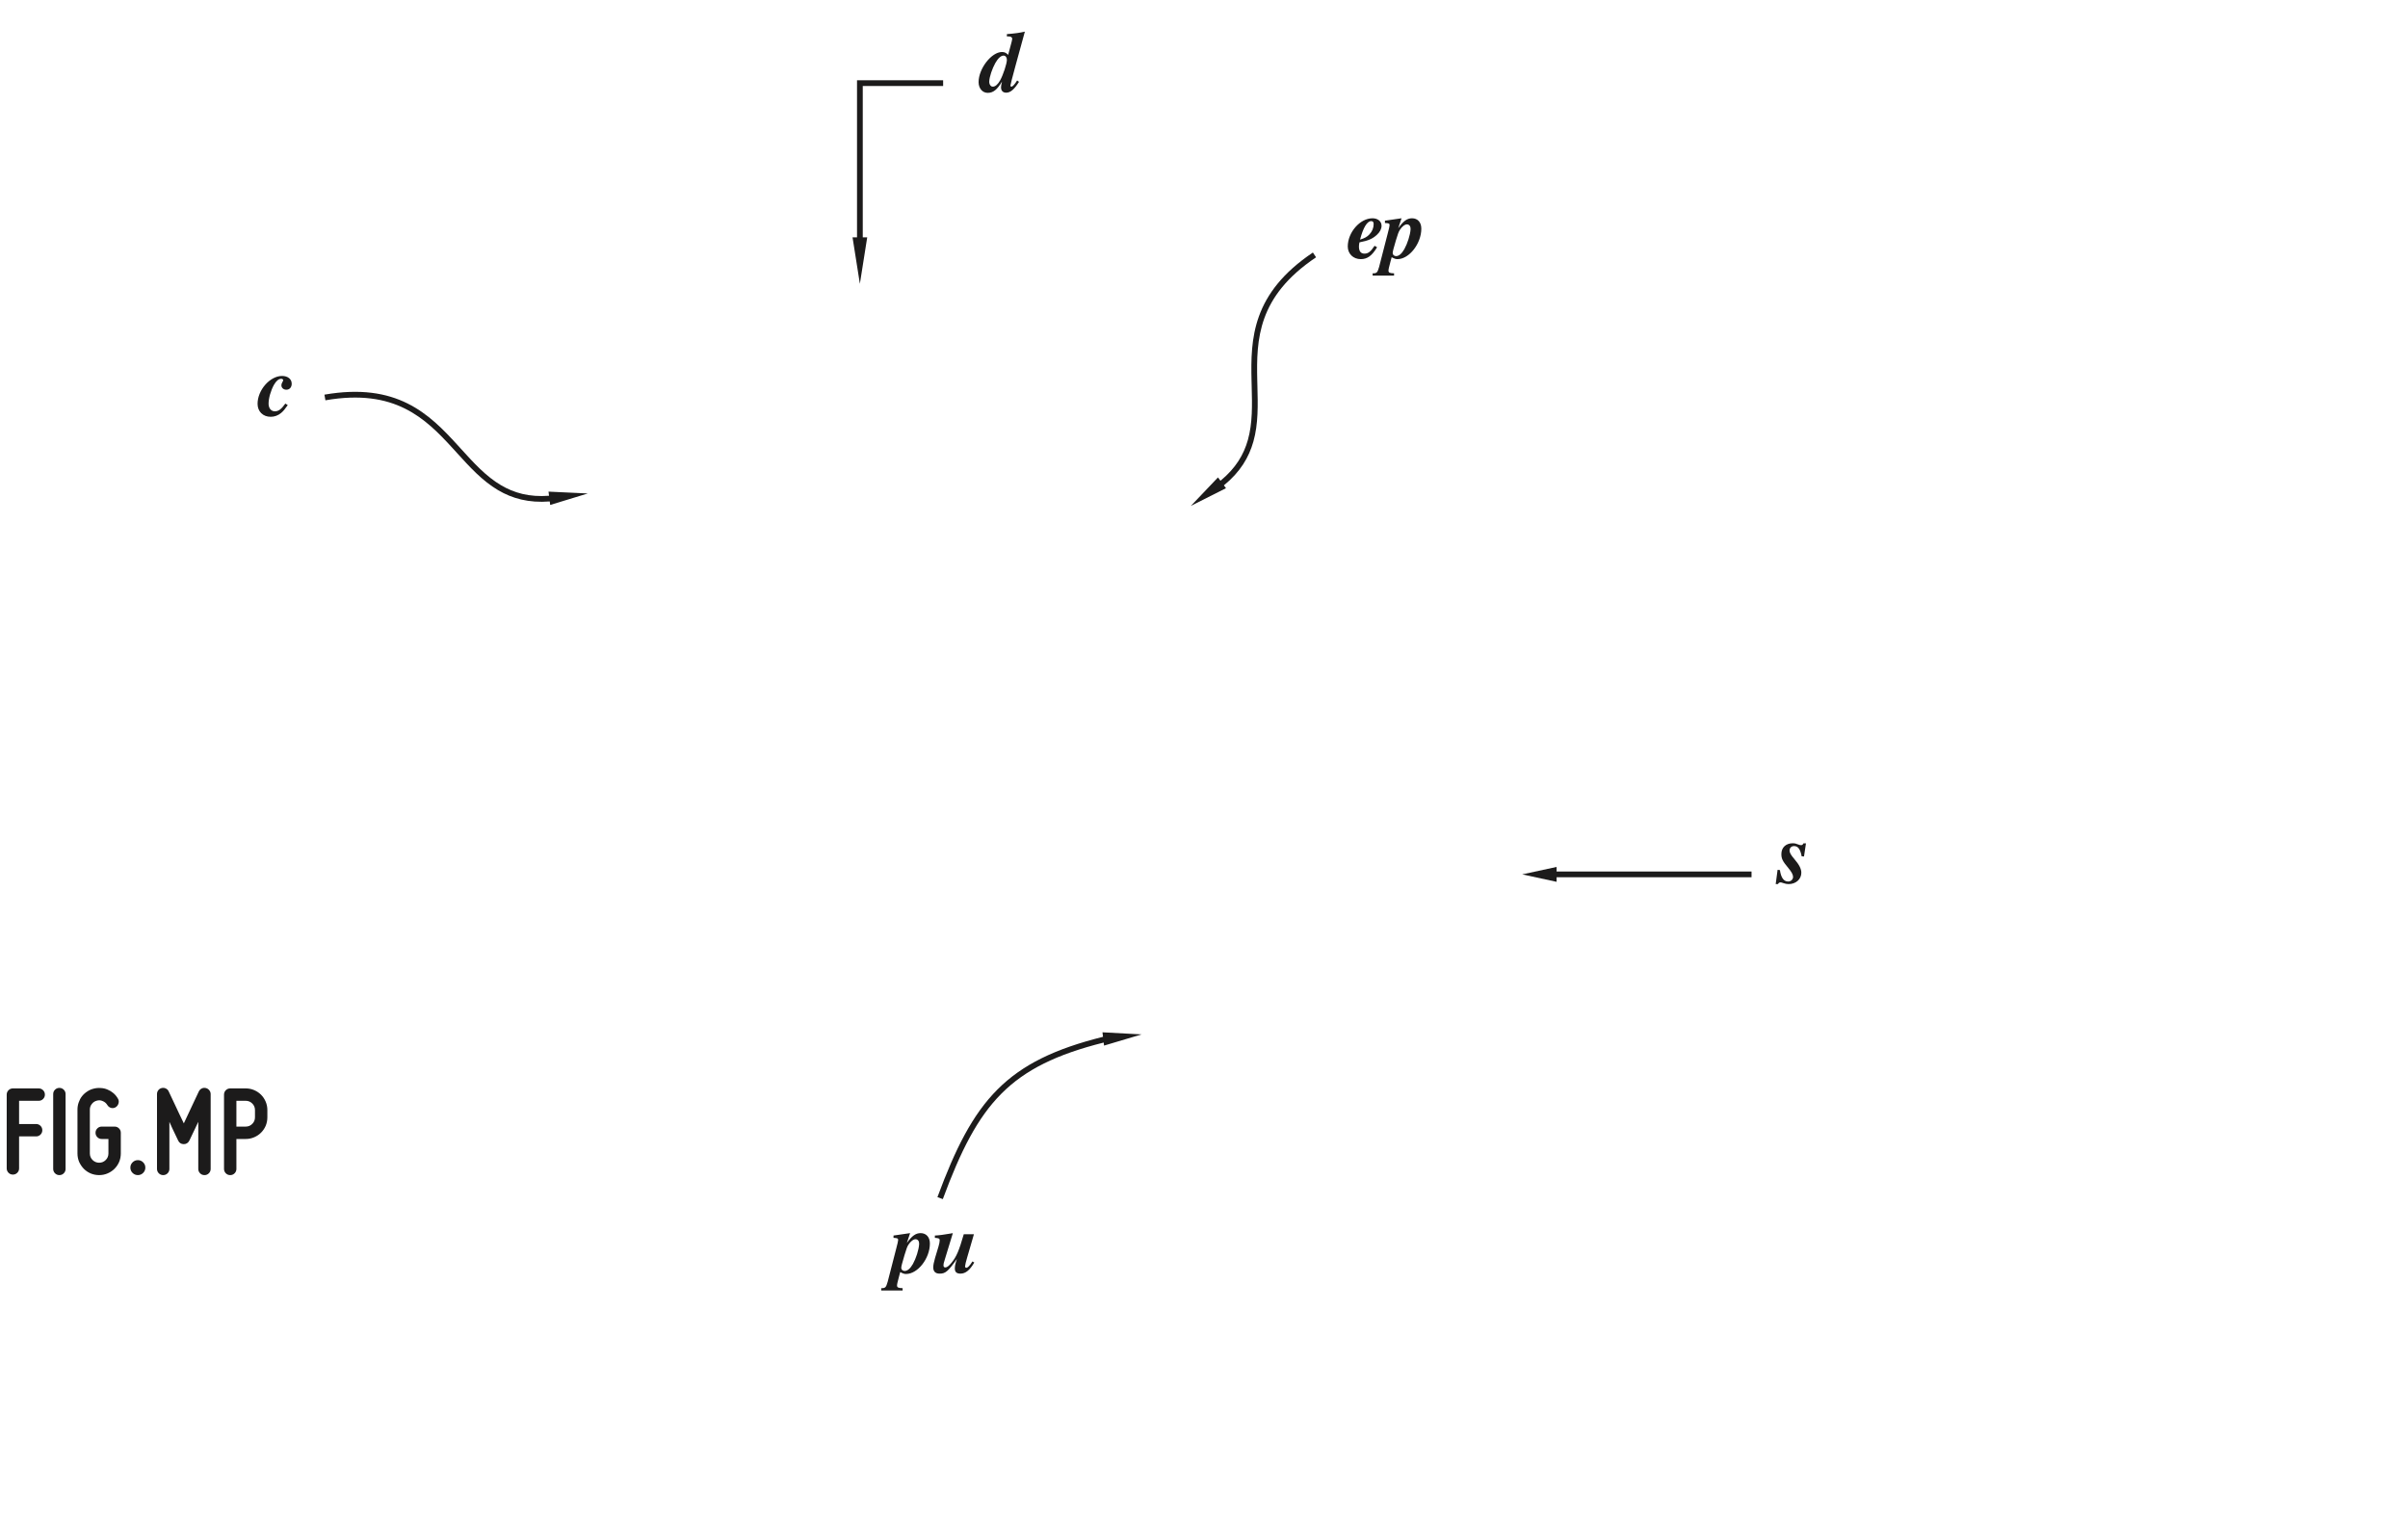
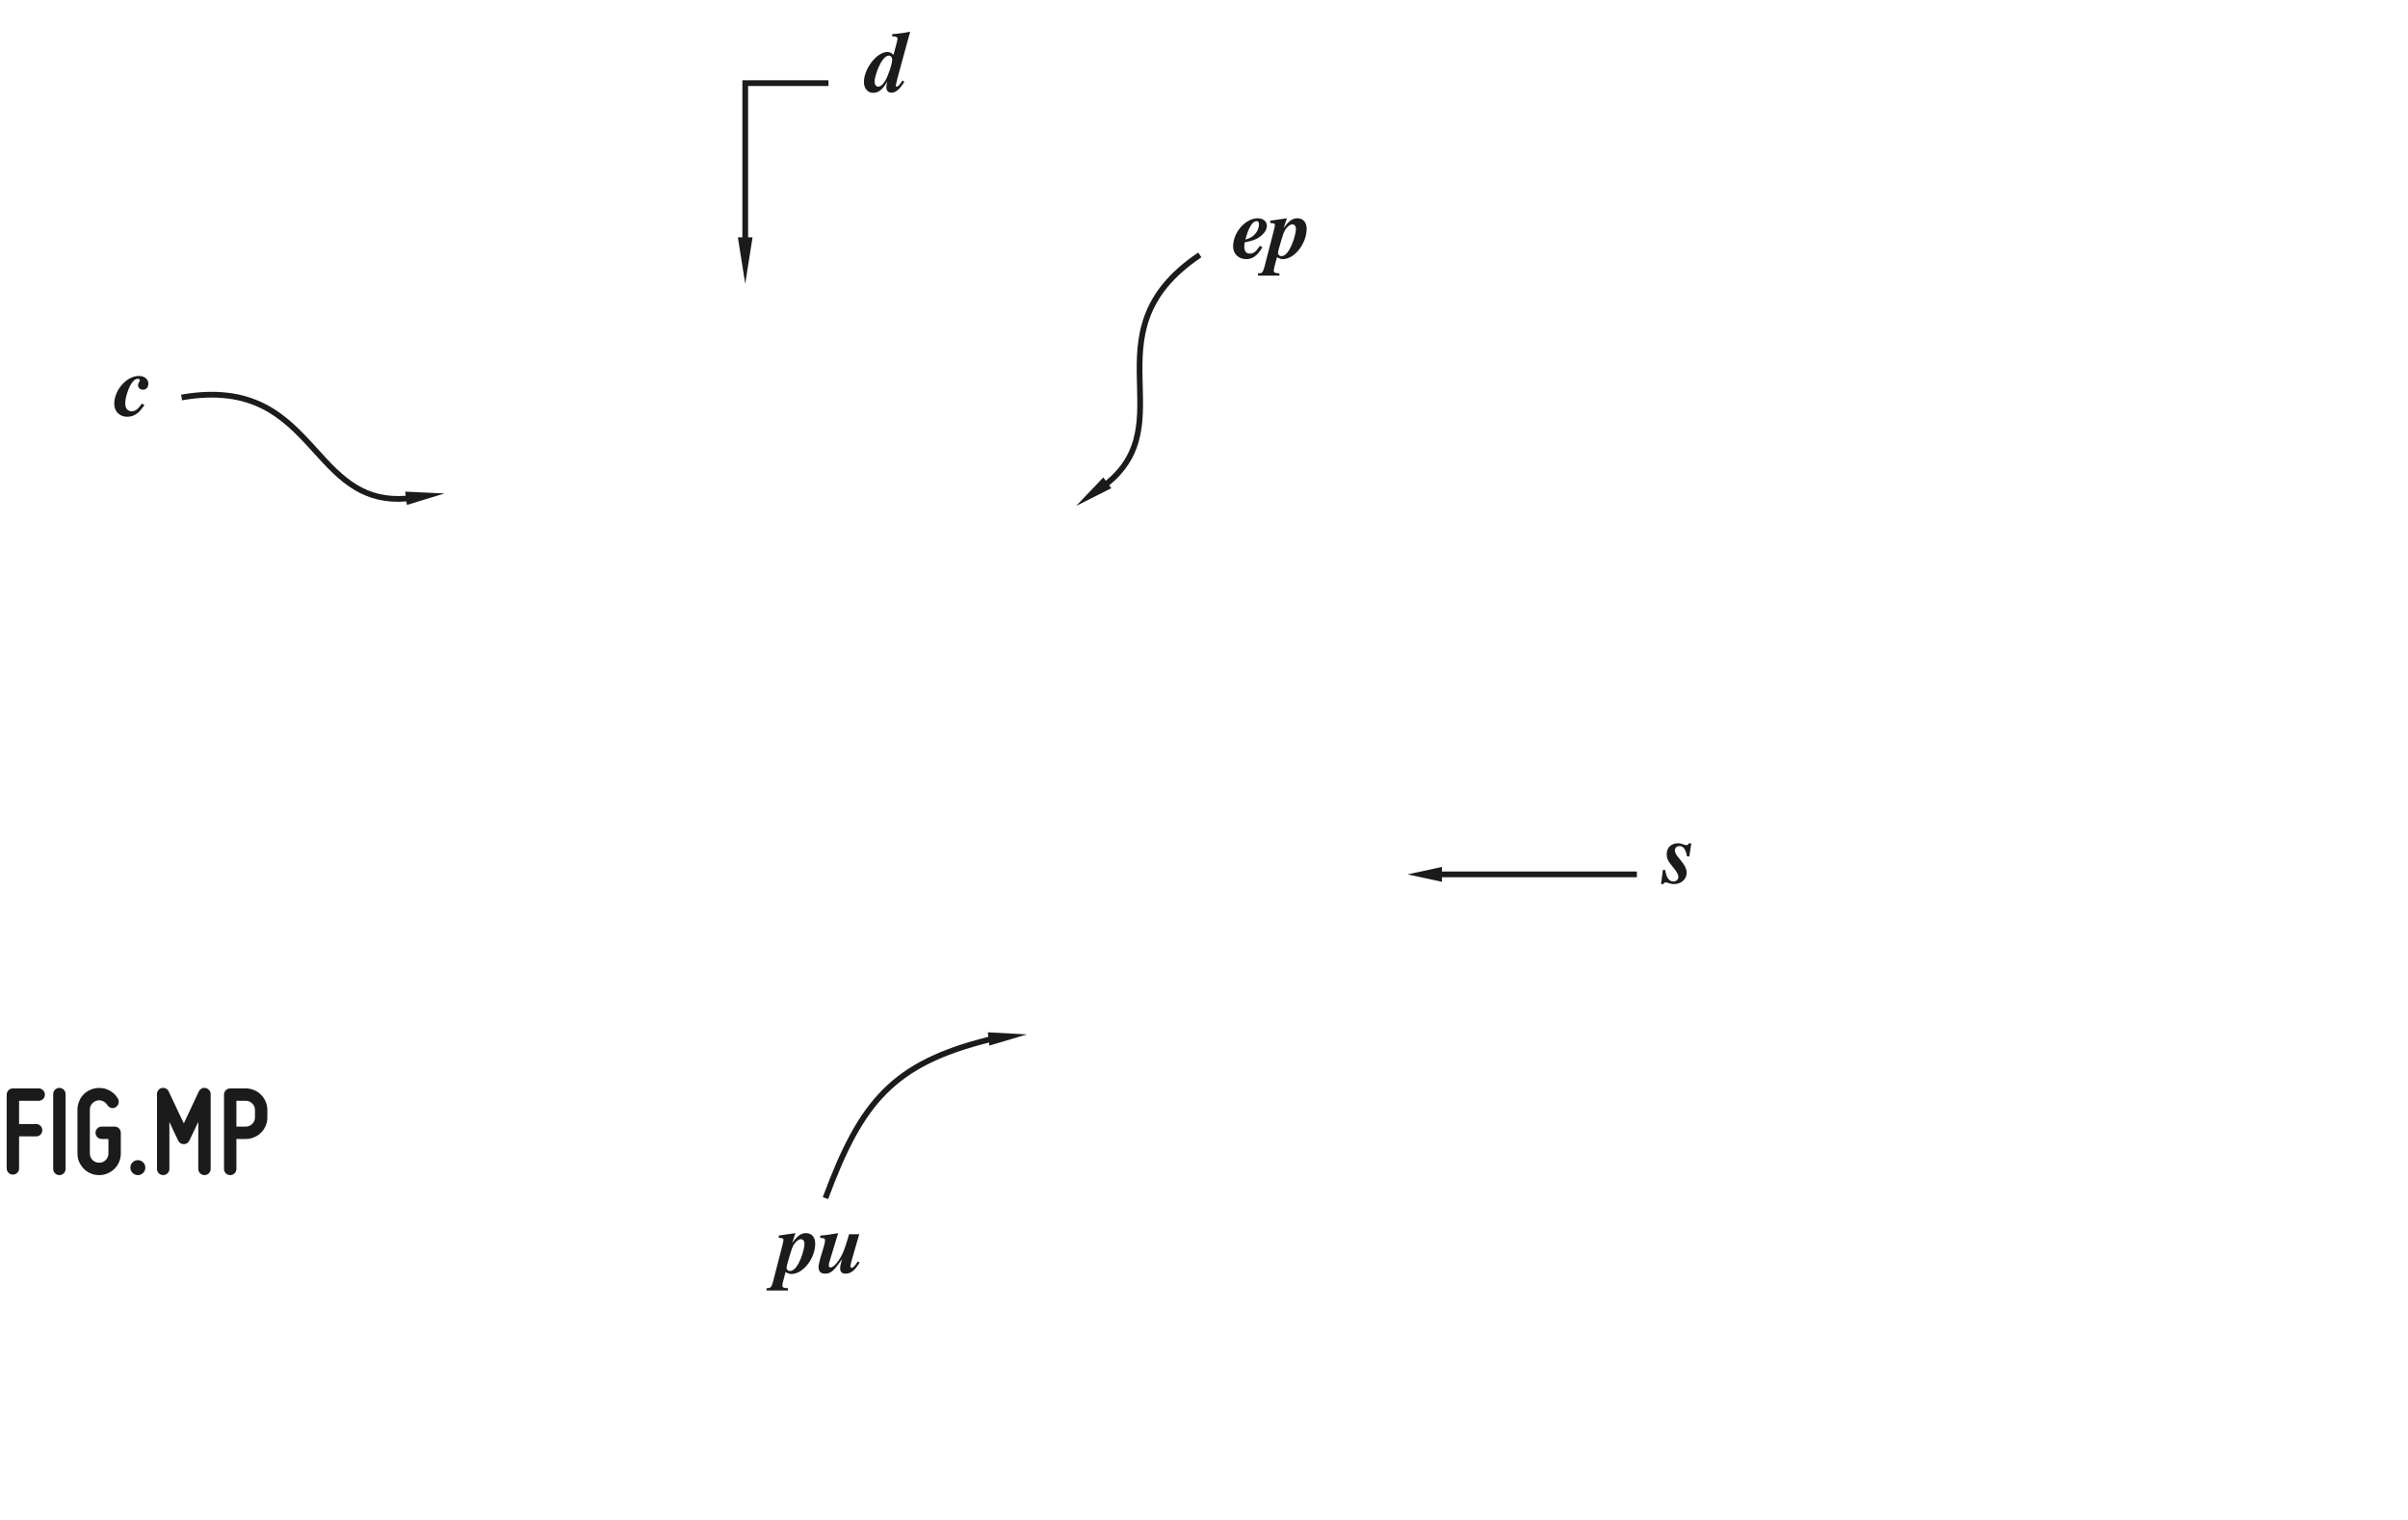
<svg xmlns="http://www.w3.org/2000/svg" width="840" height="530" viewBox="0 0 840 530" fill="none">
-   <path fill-rule="evenodd" clip-rule="evenodd" d="M191.774 174.916C184.418 175.5 178.674 173.877 173.771 170.987C168.219 167.714 163.788 162.829 159.357 157.944C158.935 157.479 158.514 157.015 158.092 156.552C153.187 151.173 148.107 145.92 141.237 142.511C134.4 139.119 125.702 137.514 113.516 139.632L113.173 137.661C125.716 135.481 134.855 137.112 142.126 140.72C149.364 144.311 154.663 149.824 159.57 155.205C159.984 155.659 160.396 156.113 160.805 156.564L160.808 156.566C165.284 161.497 169.511 166.154 174.787 169.264C179.295 171.922 184.603 173.462 191.525 172.93L191.345 171.488L205.055 172.132L191.926 176.136L191.774 174.916Z" fill="#1C1B1B" />
-   <path fill-rule="evenodd" clip-rule="evenodd" d="M426.935 169.306C432.653 164.646 435.682 159.505 437.227 154.029C438.977 147.829 438.803 141.239 438.63 134.647L438.63 134.646C438.613 134.02 438.597 133.394 438.582 132.768C438.41 125.493 438.451 118.189 441.059 110.979C443.655 103.805 448.83 96.636 459.098 89.747L457.984 88.086C447.415 95.177 441.939 102.669 439.178 110.299C436.43 117.895 436.41 125.538 436.583 132.816C436.597 133.432 436.613 134.045 436.629 134.654L436.629 134.655C436.802 141.309 436.965 147.594 435.302 153.486C433.881 158.521 431.111 163.301 425.742 167.698L424.876 166.532L415.416 176.47L427.667 170.293L426.935 169.306Z" fill="#1C1B1B" />
-   <path fill-rule="evenodd" clip-rule="evenodd" d="M327.013 417.582C333.245 400.728 339.209 388.788 347.966 380.022C356.647 371.332 367.981 365.849 384.769 361.663L384.582 360.09L398.239 360.822L385.132 364.726L385.006 363.665C368.546 367.796 357.667 373.141 349.381 381.435C340.943 389.883 335.1 401.479 328.889 418.275L327.013 417.582Z" fill="#1C1B1B" />
-   <path d="M329 29L299.961 29L299.961 87.105" stroke="#1C1B1B" stroke-width="2" />
-   <path d="M299.957 98.996L302.518 82.78L297.396 82.78L299.957 98.996Z" fill="#1C1B1B" />
-   <line x1="611" y1="305" x2="539.799" y2="305" stroke="#1C1B1B" stroke-width="2" />
-   <path d="M531 305L543 302.402L543 307.598L531 305Z" fill="#1C1B1B" />
-   <path d="M324.38 433.77C324.38 431.55 323.12 430.14 321.14 430.14C319.43 430.14 318.11 431.1 316.34 433.59L317.48 430.14L311.69 430.98V431.79C313.04 431.85 313.31 431.97 313.31 432.54C313.31 432.84 313.07 433.92 312.65 435.48L309.65 447.12C309.08 449.1 308.84 449.37 307.4 449.34V450.15H314.87V449.34C313.37 449.31 312.92 449.1 312.92 448.38C312.92 447.96 313.13 447.06 313.7 444.96C313.91 444.24 313.91 444.18 314.03 443.73C315.08 444.27 315.44 444.39 316.07 444.39C320.15 444.39 324.38 438.96 324.38 433.77ZM320.63 433.98C320.51 435.96 319.55 438.93 318.47 440.88C317.54 442.5 316.58 443.34 315.56 443.34C314.9 443.34 314.39 442.86 314.39 442.26C314.39 441.75 314.72 440.52 315.53 437.79C316.19 435.6 316.46 434.85 316.91 434.16C317.66 432.99 318.68 432.21 319.46 432.27C320.24 432.33 320.69 433.02 320.63 433.98ZM339.86 440.4L339.23 440.01C338.18 441.63 337.58 442.23 337.07 442.23C336.83 442.23 336.65 442.02 336.65 441.72C336.65 441.36 336.98 439.92 337.4 438.57L339.74 430.53H336.2C334.52 436.32 333.68 438.3 331.94 440.46C331.01 441.6 330.35 442.11 329.75 442.11C329.33 442.11 329.12 441.87 329.12 441.36C329.12 440.91 329.15 440.73 329.57 439.38L332.39 430.14C332.21 430.17 332 430.2 331.55 430.29C329.33 430.68 327.56 430.92 326.12 430.98V431.79C327.5 431.88 327.8 432.03 327.8 432.63C327.8 433.11 327.65 433.95 327.38 434.82L326.18 438.81C325.76 440.31 325.55 441.3 325.55 442.05C325.55 443.52 326.3 444.27 327.8 444.27C329.81 444.27 330.71 443.49 333.8 439.17C333.26 440.82 333.08 441.6 333.08 442.47C333.08 443.7 333.71 444.27 335.03 444.27C336.83 444.27 338.3 443.07 339.86 440.4Z" fill="#1C1B1B" />
-   <path d="M628.37 304.43C628.37 303.08 627.62 301.61 625.94 299.66C624.77 298.31 624.26 297.41 624.26 296.72C624.26 295.76 624.89 295.13 625.85 295.13C627.23 295.13 628.01 296.21 628.49 298.7L629.3 298.76L629.99 294.17H629.12C628.79 294.74 628.7 294.8 628.25 294.8C627.95 294.8 627.71 294.74 627.17 294.53C626.42 294.23 626.03 294.14 625.43 294.14C623 294.14 621.41 295.61 621.41 297.92C621.41 299.54 621.83 300.38 623.81 302.75C624.95 304.1 625.49 305.12 625.49 305.87C625.49 306.77 624.74 307.49 623.78 307.49C622.25 307.49 621.29 306.17 620.9 303.5L620.09 303.41L619.43 308.39H620.24C620.36 308.03 620.72 307.79 621.11 307.79C621.32 307.79 621.65 307.88 622.04 308.03C622.76 308.27 623.3 308.39 623.93 308.39C626.48 308.39 628.37 306.68 628.37 304.43Z" fill="#1C1B1B" />
-   <path d="M355.47 28.55L354.81 28.07C353.97 29.42 353.25 30.23 352.8 30.23C352.62 30.23 352.47 30.05 352.47 29.87C352.47 29.6 353.16 26.9 354.18 23.18L357.51 11.03C355.71 11.45 354.24 11.66 351.24 11.9V12.71H351.87C352.65 12.71 353.1 13.01 353.1 13.55C353.1 13.82 352.95 14.45 352.23 17.09L351.69 19.13C350.97 18.41 350.4 18.14 349.53 18.14C345.87 18.14 341.37 23.93 341.37 28.64C341.37 30.83 342.72 32.39 344.55 32.39C346.47 32.39 347.82 31.31 349.53 28.46C349.26 29.63 349.2 30.02 349.2 30.5C349.2 31.64 349.86 32.33 351 32.33C352.47 32.33 353.82 31.19 355.47 28.55ZM351.24 20.87C351.24 22.19 349.95 26.09 348.9 28.01C348.06 29.48 347.19 30.23 346.32 30.23C345.57 30.23 345.03 29.39 345.09 28.34C345.18 26.72 346.11 23.96 347.19 22.01C348.15 20.3 349.23 19.34 350.13 19.4C350.79 19.43 351.24 20.03 351.24 20.87Z" fill="#1C1B1B" />
-   <path d="M480.38 86.25L479.51 85.74C478.13 87.81 477.26 88.47 475.97 88.47C474.71 88.47 474.05 87.63 474.05 86.01C474.05 85.53 474.11 85.14 474.23 84.54C477.35 83.94 478.82 83.28 480.32 81.9C481.37 80.94 481.94 79.83 481.94 78.75C481.94 77.22 480.62 76.14 478.79 76.14C474.44 76.14 470.15 81.03 470.15 85.98C470.15 88.53 472.07 90.39 474.68 90.39C476.99 90.39 478.58 89.22 480.38 86.25ZM479.18 78.15C479.18 79.47 478.67 80.76 477.71 81.75C476.9 82.62 476.15 83.04 474.44 83.58C475.52 79.41 476.9 77.13 478.34 77.13C478.91 77.13 479.18 77.46 479.18 78.15ZM495.81 79.77C495.81 77.55 494.55 76.14 492.57 76.14C490.86 76.14 489.54 77.1 487.77 79.59L488.91 76.14L483.12 76.98V77.79C484.47 77.85 484.74 77.97 484.74 78.54C484.74 78.84 484.5 79.92 484.08 81.48L481.08 93.12C480.51 95.1 480.27 95.37 478.83 95.34V96.15H486.3V95.34C484.8 95.31 484.35 95.1 484.35 94.38C484.35 93.96 484.56 93.06 485.13 90.96C485.34 90.24 485.34 90.18 485.46 89.73C486.51 90.27 486.87 90.39 487.5 90.39C491.58 90.39 495.81 84.96 495.81 79.77ZM492.06 79.98C491.94 81.96 490.98 84.93 489.9 86.88C488.97 88.5 488.01 89.34 486.99 89.34C486.33 89.34 485.82 88.86 485.82 88.26C485.82 87.75 486.15 86.52 486.96 83.79C487.62 81.6 487.89 80.85 488.34 80.16C489.09 78.99 490.11 78.21 490.89 78.27C491.67 78.33 492.12 79.02 492.06 79.98Z" fill="#1C1B1B" />
-   <path d="M100.38 141.31L99.54 140.77C98.1 142.78 97.17 143.47 95.88 143.47C94.56 143.47 93.69 142.39 93.69 140.8C93.69 138.91 94.47 136.21 95.55 134.26C96.36 132.85 97.2 132.13 98.13 132.13C98.49 132.13 98.79 132.34 98.79 132.64C98.79 132.76 98.73 132.94 98.55 133.21C98.28 133.69 98.16 134.02 98.16 134.38C98.16 135.28 98.88 135.94 99.9 135.94C101.01 135.94 101.76 135.1 101.76 133.84C101.76 132.25 100.41 131.14 98.4 131.14C94.17 131.14 89.85 136.06 89.85 140.86C89.85 143.53 91.71 145.39 94.44 145.39C95.76 145.39 97.05 144.91 98.07 144.04C98.85 143.38 99.33 142.81 100.38 141.31Z" fill="#1C1B1B" />
+   <path fill-rule="evenodd" clip-rule="evenodd" d="M141.774 174.916C134.418 175.5 128.674 173.877 123.771 170.987C118.219 167.714 113.788 162.829 109.357 157.944C108.935 157.479 108.514 157.015 108.092 156.552C103.187 151.173 98.107 145.92 91.237 142.511C84.4 139.119 75.701 137.514 63.516 139.632L63.173 137.661C75.716 135.481 84.855 137.112 92.126 140.72C99.364 144.311 104.663 149.824 109.57 155.205C109.984 155.659 110.396 156.113 110.805 156.564L110.808 156.566C115.284 161.497 119.511 166.154 124.787 169.264C129.295 171.922 134.603 173.462 141.525 172.93L141.345 171.488L155.055 172.132L141.926 176.136L141.774 174.916Z" fill="#1C1B1B" />
+   <path fill-rule="evenodd" clip-rule="evenodd" d="M386.935 169.306C392.653 164.646 395.682 159.505 397.227 154.029C398.977 147.829 398.803 141.239 398.63 134.647L398.63 134.646C398.613 134.02 398.597 133.394 398.582 132.768C398.41 125.493 398.451 118.189 401.059 110.979C403.655 103.805 408.83 96.636 419.098 89.747L417.984 88.086C407.415 95.177 401.939 102.669 399.178 110.299C396.43 117.895 396.41 125.538 396.583 132.816C396.597 133.432 396.613 134.045 396.629 134.654L396.629 134.655C396.802 141.309 396.965 147.594 395.302 153.486C393.881 158.521 391.111 163.301 385.742 167.698L384.876 166.532L375.416 176.47L387.667 170.293L386.935 169.306Z" fill="#1C1B1B" />
+   <path fill-rule="evenodd" clip-rule="evenodd" d="M287.013 417.582C293.245 400.728 299.209 388.788 307.966 380.022C316.647 371.332 327.981 365.849 344.769 361.663L344.582 360.09L358.239 360.822L345.132 364.726L345.006 363.665C328.546 367.796 317.667 373.141 309.381 381.435C300.943 389.883 295.1 401.479 288.889 418.275L287.013 417.582Z" fill="#1C1B1B" />
+   <path d="M289 29L259.961 29L259.961 87.105" stroke="#1C1B1B" stroke-width="2" />
+   <path d="M259.957 98.996L262.518 82.78L257.396 82.78L259.957 98.996Z" fill="#1C1B1B" />
+   <line x1="571" y1="305" x2="499.799" y2="305" stroke="#1C1B1B" stroke-width="2" />
+   <path d="M491 305L503 302.402L503 307.598L491 305Z" fill="#1C1B1B" />
+   <path d="M284.38 433.77C284.38 431.55 283.12 430.14 281.14 430.14C279.43 430.14 278.11 431.1 276.34 433.59L277.48 430.14L271.69 430.98V431.79C273.04 431.85 273.31 431.97 273.31 432.54C273.31 432.84 273.07 433.92 272.65 435.48L269.65 447.12C269.08 449.1 268.84 449.37 267.4 449.34V450.15H274.87V449.34C273.37 449.31 272.92 449.1 272.92 448.38C272.92 447.96 273.13 447.06 273.7 444.96C273.91 444.24 273.91 444.18 274.03 443.73C275.08 444.27 275.44 444.39 276.07 444.39C280.15 444.39 284.38 438.96 284.38 433.77ZM280.63 433.98C280.51 435.96 279.55 438.93 278.47 440.88C277.54 442.5 276.58 443.34 275.56 443.34C274.9 443.34 274.39 442.86 274.39 442.26C274.39 441.75 274.72 440.52 275.53 437.79C276.19 435.6 276.46 434.85 276.91 434.16C277.66 432.99 278.68 432.21 279.46 432.27C280.24 432.33 280.69 433.02 280.63 433.98ZM299.86 440.4L299.23 440.01C298.18 441.63 297.58 442.23 297.07 442.23C296.83 442.23 296.65 442.02 296.65 441.72C296.65 441.36 296.98 439.92 297.4 438.57L299.74 430.53H296.2C294.52 436.32 293.68 438.3 291.94 440.46C291.01 441.6 290.35 442.11 289.75 442.11C289.33 442.11 289.12 441.87 289.12 441.36C289.12 440.91 289.15 440.73 289.57 439.38L292.39 430.14C292.21 430.17 292 430.2 291.55 430.29C289.33 430.68 287.56 430.92 286.12 430.98V431.79C287.5 431.88 287.8 432.03 287.8 432.63C287.8 433.11 287.65 433.95 287.38 434.82L286.18 438.81C285.76 440.31 285.55 441.3 285.55 442.05C285.55 443.52 286.3 444.27 287.8 444.27C289.81 444.27 290.71 443.49 293.8 439.17C293.26 440.82 293.08 441.6 293.08 442.47C293.08 443.7 293.71 444.27 295.03 444.27C296.83 444.27 298.3 443.07 299.86 440.4Z" fill="#1C1B1B" />
+   <path d="M588.37 304.43C588.37 303.08 587.62 301.61 585.94 299.66C584.77 298.31 584.26 297.41 584.26 296.72C584.26 295.76 584.89 295.13 585.85 295.13C587.23 295.13 588.01 296.21 588.49 298.7L589.3 298.76L589.99 294.17H589.12C588.79 294.74 588.7 294.8 588.25 294.8C587.95 294.8 587.71 294.74 587.17 294.53C586.42 294.23 586.03 294.14 585.43 294.14C583 294.14 581.41 295.61 581.41 297.92C581.41 299.54 581.83 300.38 583.81 302.75C584.95 304.1 585.49 305.12 585.49 305.87C585.49 306.77 584.74 307.49 583.78 307.49C582.25 307.49 581.29 306.17 580.9 303.5L580.09 303.41L579.43 308.39H580.24C580.36 308.03 580.72 307.79 581.11 307.79C581.32 307.79 581.65 307.88 582.04 308.03C582.76 308.27 583.3 308.39 583.93 308.39C586.48 308.39 588.37 306.68 588.37 304.43Z" fill="#1C1B1B" />
+   <path d="M315.47 28.55L314.81 28.07C313.97 29.42 313.25 30.23 312.8 30.23C312.62 30.23 312.47 30.05 312.47 29.87C312.47 29.6 313.16 26.9 314.18 23.18L317.51 11.03C315.71 11.45 314.24 11.66 311.24 11.9V12.71H311.87C312.65 12.71 313.1 13.01 313.1 13.55C313.1 13.82 312.95 14.45 312.23 17.09L311.69 19.13C310.97 18.41 310.4 18.14 309.53 18.14C305.87 18.14 301.37 23.93 301.37 28.64C301.37 30.83 302.72 32.39 304.55 32.39C306.47 32.39 307.82 31.31 309.53 28.46C309.26 29.63 309.2 30.02 309.2 30.5C309.2 31.64 309.86 32.33 311 32.33C312.47 32.33 313.82 31.19 315.47 28.55ZM311.24 20.87C311.24 22.19 309.95 26.09 308.9 28.01C308.06 29.48 307.19 30.23 306.32 30.23C305.57 30.23 305.03 29.39 305.09 28.34C305.18 26.72 306.11 23.96 307.19 22.01C308.15 20.3 309.23 19.34 310.13 19.4C310.79 19.43 311.24 20.03 311.24 20.87Z" fill="#1C1B1B" />
+   <path d="M440.38 86.25L439.51 85.74C438.13 87.81 437.26 88.47 435.97 88.47C434.71 88.47 434.05 87.63 434.05 86.01C434.05 85.53 434.11 85.14 434.23 84.54C437.35 83.94 438.82 83.28 440.32 81.9C441.37 80.94 441.94 79.83 441.94 78.75C441.94 77.22 440.62 76.14 438.79 76.14C434.44 76.14 430.15 81.03 430.15 85.98C430.15 88.53 432.07 90.39 434.68 90.39C436.99 90.39 438.58 89.22 440.38 86.25ZM439.18 78.15C439.18 79.47 438.67 80.76 437.71 81.75C436.9 82.62 436.15 83.04 434.44 83.58C435.52 79.41 436.9 77.13 438.34 77.13C438.91 77.13 439.18 77.46 439.18 78.15ZM455.81 79.77C455.81 77.55 454.55 76.14 452.57 76.14C450.86 76.14 449.54 77.1 447.77 79.59L448.91 76.14L443.12 76.98V77.79C444.47 77.85 444.74 77.97 444.74 78.54C444.74 78.84 444.5 79.92 444.08 81.48L441.08 93.12C440.51 95.1 440.27 95.37 438.83 95.34V96.15H446.3V95.34C444.8 95.31 444.35 95.1 444.35 94.38C444.35 93.96 444.56 93.06 445.13 90.96C445.34 90.24 445.34 90.18 445.46 89.73C446.51 90.27 446.87 90.39 447.5 90.39C451.58 90.39 455.81 84.96 455.81 79.77ZM452.06 79.98C451.94 81.96 450.98 84.93 449.9 86.88C448.97 88.5 448.01 89.34 446.99 89.34C446.33 89.34 445.82 88.86 445.82 88.26C445.82 87.75 446.15 86.52 446.96 83.79C447.62 81.6 447.89 80.85 448.34 80.16C449.09 78.99 450.11 78.21 450.89 78.27C451.67 78.33 452.12 79.02 452.06 79.98Z" fill="#1C1B1B" />
+   <path d="M50.38 141.31L49.54 140.77C48.1 142.78 47.17 143.47 45.88 143.47C44.56 143.47 43.69 142.39 43.69 140.8C43.69 138.91 44.47 136.21 45.55 134.26C46.36 132.85 47.2 132.13 48.13 132.13C48.49 132.13 48.79 132.34 48.79 132.64C48.79 132.76 48.73 132.94 48.55 133.21C48.28 133.69 48.16 134.02 48.16 134.38C48.16 135.28 48.88 135.94 49.9 135.94C51.01 135.94 51.76 135.1 51.76 133.84C51.76 132.25 50.41 131.14 48.4 131.14C44.17 131.14 39.85 136.06 39.85 140.86C39.85 143.53 41.71 145.39 44.44 145.39C45.76 145.39 47.05 144.91 48.07 144.04C48.85 143.38 49.33 142.81 50.38 141.31Z" fill="#1C1B1B" />
  <path d="M4.5 409.72C3.9 409.72 3.39 409.51 2.97 409.09C2.55 408.67 2.34 408.16 2.34 407.56V381.82C2.34 381.22 2.55 380.71 2.97 380.29C3.39 379.87 3.9 379.66 4.5 379.66H13.5C14.1 379.66 14.61 379.87 15.03 380.29C15.45 380.71 15.66 381.22 15.66 381.82C15.66 382.42 15.45 382.93 15.03 383.35C14.61 383.77 14.1 383.98 13.5 383.98H6.66V392.08H12.6C13.2 392.08 13.71 392.29 14.13 392.71C14.55 393.13 14.76 393.64 14.76 394.24C14.76 394.84 14.55 395.35 14.13 395.77C13.71 396.19 13.2 396.4 12.6 396.4H6.66V407.56C6.66 408.16 6.45 408.67 6.03 409.09C5.61 409.51 5.1 409.72 4.5 409.72ZM20.716 409.9C20.116 409.9 19.606 409.69 19.186 409.27C18.766 408.85 18.556 408.34 18.556 407.74V381.64C18.556 381.04 18.766 380.53 19.186 380.11C19.606 379.69 20.116 379.48 20.716 379.48C21.316 379.48 21.826 379.69 22.246 380.11C22.666 380.53 22.876 381.04 22.876 381.64V407.74C22.876 408.34 22.666 408.85 22.246 409.27C21.826 409.69 21.316 409.9 20.716 409.9ZM39.985 392.98C40.585 392.98 41.095 393.19 41.515 393.61C41.935 394.03 42.145 394.54 42.145 395.14V402.34C42.145 403.39 41.95 404.38 41.56 405.31C41.17 406.21 40.63 407.005 39.94 407.695C39.25 408.385 38.44 408.925 37.51 409.315C36.61 409.705 35.635 409.9 34.585 409.9C33.535 409.9 32.545 409.705 31.615 409.315C30.715 408.925 29.92 408.385 29.23 407.695C28.57 407.005 28.03 406.21 27.61 405.31C27.22 404.38 27.025 403.39 27.025 402.34V387.04C27.025 386.2 27.16 385.39 27.43 384.61C27.7 383.8 28.075 383.08 28.555 382.45C29.065 381.79 29.665 381.235 30.355 380.785C31.045 380.305 31.81 379.96 32.65 379.75C33.46 379.54 34.285 379.465 35.125 379.525C35.965 379.555 36.76 379.735 37.51 380.065C38.26 380.365 38.95 380.785 39.58 381.325C40.21 381.865 40.735 382.51 41.155 383.26C41.455 383.77 41.515 384.31 41.335 384.88C41.185 385.45 40.855 385.9 40.345 386.23C39.835 386.53 39.295 386.605 38.725 386.455C38.155 386.275 37.72 385.93 37.42 385.42C37.03 384.79 36.49 384.34 35.8 384.07C35.14 383.77 34.465 383.725 33.775 383.935C33.055 384.115 32.47 384.505 32.02 385.105C31.57 385.675 31.345 386.32 31.345 387.04V402.34C31.345 403.24 31.66 404.005 32.29 404.635C32.95 405.265 33.715 405.58 34.585 405.58C35.485 405.58 36.25 405.265 36.88 404.635C37.51 404.005 37.825 403.24 37.825 402.34V397.3H35.485C34.885 397.3 34.375 397.09 33.955 396.67C33.535 396.25 33.325 395.74 33.325 395.14C33.325 394.54 33.535 394.03 33.955 393.61C34.375 393.19 34.885 392.98 35.485 392.98H39.985ZM45.48 407.29C45.48 406.57 45.734 405.955 46.245 405.445C46.755 404.935 47.37 404.68 48.09 404.68C48.809 404.68 49.425 404.935 49.934 405.445C50.444 405.955 50.7 406.57 50.7 407.29C50.7 408.01 50.444 408.625 49.934 409.135C49.425 409.645 48.809 409.9 48.09 409.9C47.37 409.9 46.755 409.645 46.245 409.135C45.734 408.625 45.48 408.01 45.48 407.29ZM56.927 409.9C56.327 409.9 55.817 409.69 55.397 409.27C54.977 408.85 54.767 408.34 54.767 407.74V381.64C54.767 381.13 54.917 380.68 55.217 380.29C55.517 379.9 55.922 379.645 56.432 379.525C56.942 379.405 57.422 379.465 57.872 379.705C58.322 379.915 58.652 380.26 58.862 380.74C59.462 382.06 60.077 383.365 60.707 384.655C61.217 385.795 61.787 387.01 62.417 388.3C63.047 389.56 63.617 390.745 64.127 391.855C64.637 390.745 65.192 389.56 65.792 388.3C66.422 387.01 66.992 385.795 67.502 384.655C68.102 383.365 68.717 382.06 69.347 380.74C69.587 380.26 69.917 379.915 70.337 379.705C70.787 379.465 71.267 379.405 71.777 379.525C72.287 379.645 72.692 379.9 72.992 380.29C73.322 380.68 73.487 381.13 73.487 381.64V407.74C73.487 408.34 73.277 408.85 72.857 409.27C72.437 409.69 71.927 409.9 71.327 409.9C70.727 409.9 70.217 409.69 69.797 409.27C69.377 408.85 69.167 408.34 69.167 407.74V391.315C68.777 392.125 68.402 392.92 68.042 393.7C67.682 394.48 67.352 395.17 67.052 395.77C66.722 396.49 66.392 397.18 66.062 397.84C65.882 398.23 65.612 398.545 65.252 398.785C64.922 398.995 64.547 399.1 64.127 399.1C63.197 399.1 62.537 398.68 62.147 397.84C61.817 397.18 61.487 396.49 61.157 395.77C60.857 395.17 60.527 394.48 60.167 393.7C59.807 392.92 59.447 392.125 59.087 391.315V407.74C59.087 408.34 58.877 408.85 58.457 409.27C58.037 409.69 57.527 409.9 56.927 409.9ZM78.146 381.82C78.146 381.22 78.356 380.71 78.776 380.29C79.196 379.87 79.706 379.66 80.306 379.66H85.706C86.756 379.66 87.731 379.855 88.631 380.245C89.561 380.635 90.371 381.175 91.061 381.865C91.751 382.555 92.291 383.365 92.681 384.295C93.071 385.195 93.266 386.17 93.266 387.22V389.74C93.266 390.79 93.071 391.78 92.681 392.71C92.291 393.61 91.751 394.405 91.061 395.095C90.371 395.785 89.561 396.325 88.631 396.715C87.731 397.105 86.756 397.3 85.706 397.3H82.466V407.74C82.466 408.34 82.256 408.85 81.836 409.27C81.416 409.69 80.906 409.9 80.306 409.9C79.706 409.9 79.196 409.69 78.776 409.27C78.356 408.85 78.146 408.34 78.146 407.74V381.82ZM88.946 387.22C88.946 386.32 88.631 385.555 88.001 384.925C87.371 384.295 86.606 383.98 85.706 383.98H82.466V392.98H85.706C86.606 392.98 87.371 392.665 88.001 392.035C88.631 391.405 88.946 390.64 88.946 389.74V387.22Z" fill="#1C1B1B" />
</svg>
